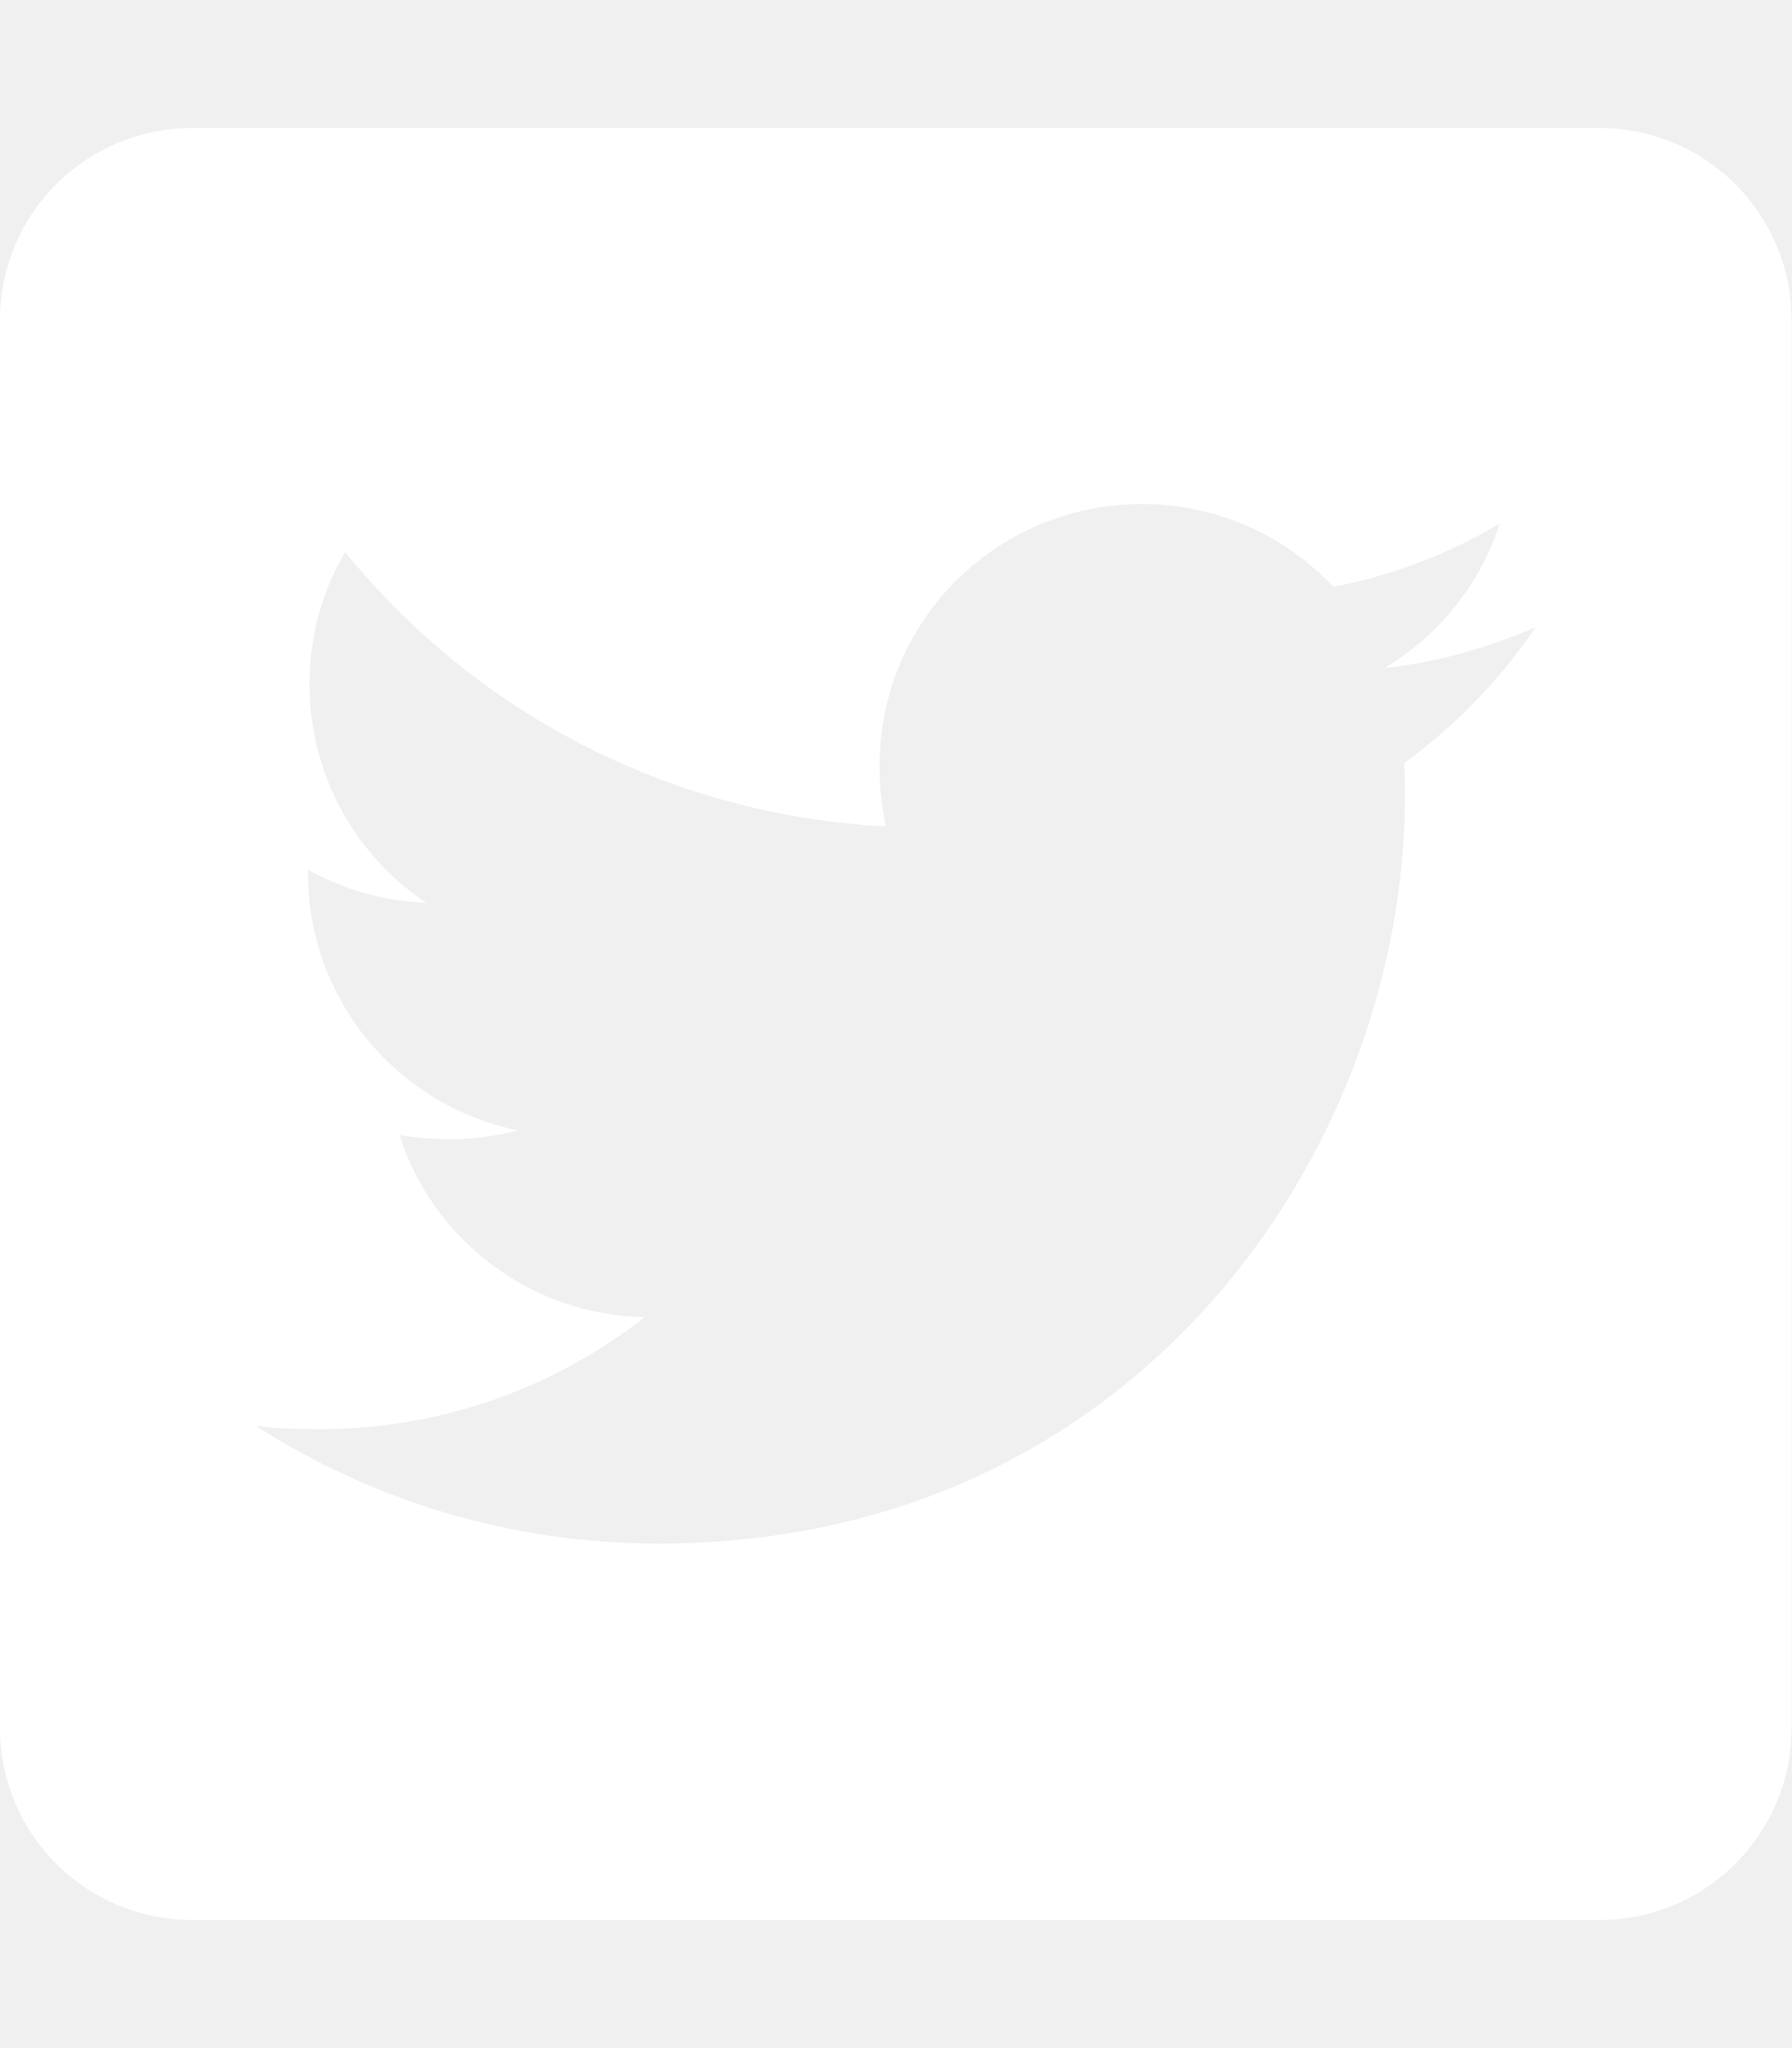
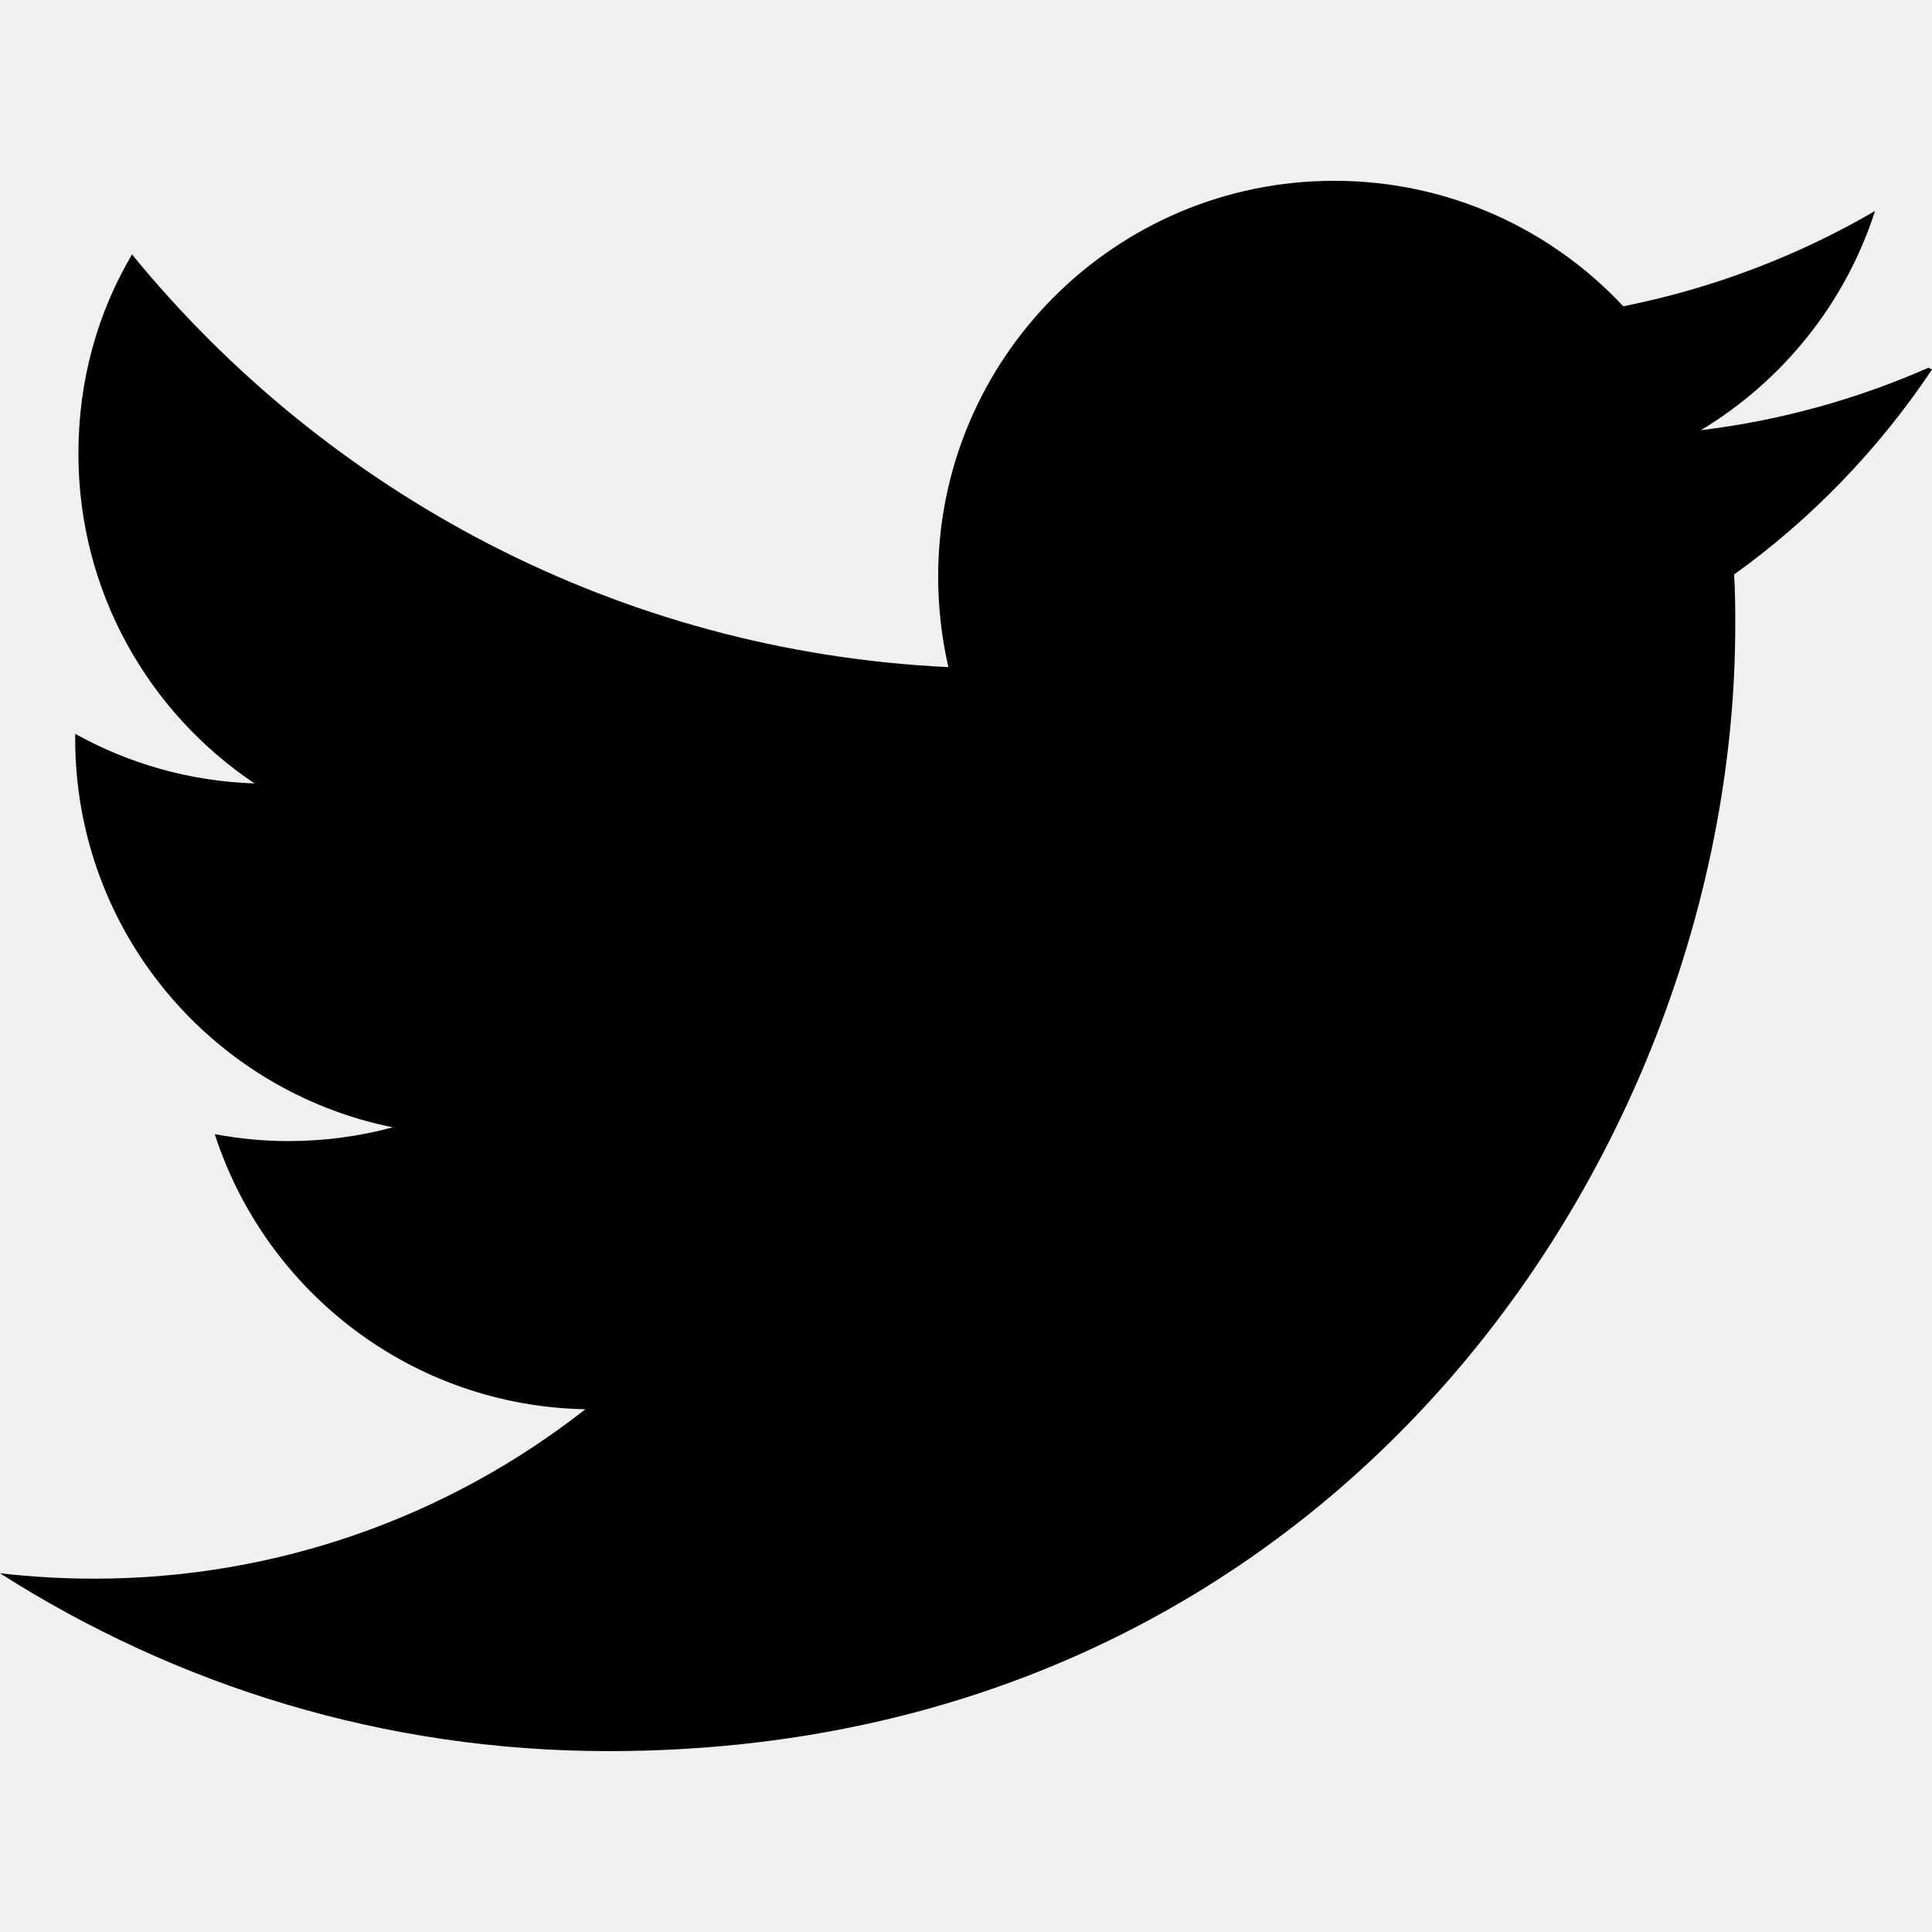
- <svg xmlns="http://www.w3.org/2000/svg" aria-hidden="true" focusable="false" data-prefix="fab" data-icon="twitter-square" class="svg-inline--fa fa-twitter-square fa-w-14" role="img" viewBox="0 0 448 512">
-   <path fill="white" d="M400 32H48C21.5 32 0 53.5 0 80v352c0 26.5 21.5 48 48 48h352c26.5 0 48-21.5 48-48V80c0-26.5-21.5-48-48-48zm-48.9 158.8c.2 2.8.2 5.7.2 8.5 0 86.7-66 186.6-186.6 186.6-37.2 0-71.7-10.8-100.7-29.4 5.3.6 10.4.8 15.8.8 30.7 0 58.9-10.4 81.4-28-28.8-.6-53-19.5-61.3-45.5 10.1 1.5 19.2 1.5 29.6-1.2-30-6.1-52.5-32.5-52.5-64.4v-.8c8.7 4.9 18.9 7.9 29.6 8.3a65.447 65.447 0 0 1-29.2-54.6c0-12.2 3.2-23.4 8.9-33.1 32.3 39.8 80.8 65.8 135.2 68.6-9.3-44.5 24-80.6 64-80.6 18.9 0 35.9 7.9 47.9 20.7 14.8-2.8 29-8.3 41.6-15.8-4.9 15.2-15.2 28-28.8 36.1 13.2-1.4 26-5.1 37.8-10.2-8.9 13.1-20.1 24.7-32.9 34z" />
+ <svg xmlns="http://www.w3.org/2000/svg" role="img" viewBox="0 0 24 24">
+   <path d="M23.954 4.569c-.885.389-1.83.654-2.825.775 1.014-.611 1.794-1.574 2.163-2.723-.951.555-2.005.959-3.127 1.184-.896-.959-2.173-1.559-3.591-1.559-2.717 0-4.92 2.203-4.92 4.917 0 .39.045.765.127 1.124C7.691 8.094 4.066 6.13 1.64 3.161c-.427.722-.666 1.561-.666 2.475 0 1.71.87 3.213 2.188 4.096-.807-.026-1.566-.248-2.228-.616v.061c0 2.385 1.693 4.374 3.946 4.827-.413.111-.849.171-1.296.171-.314 0-.615-.03-.916-.086.631 1.953 2.445 3.377 4.604 3.417-1.68 1.319-3.809 2.105-6.102 2.105-.39 0-.779-.023-1.17-.067 2.189 1.394 4.768 2.209 7.557 2.209 9.054 0 13.999-7.496 13.999-13.986 0-.209 0-.42-.015-.63.961-.689 1.8-1.56 2.46-2.548l-.047-.02z" />
</svg>
